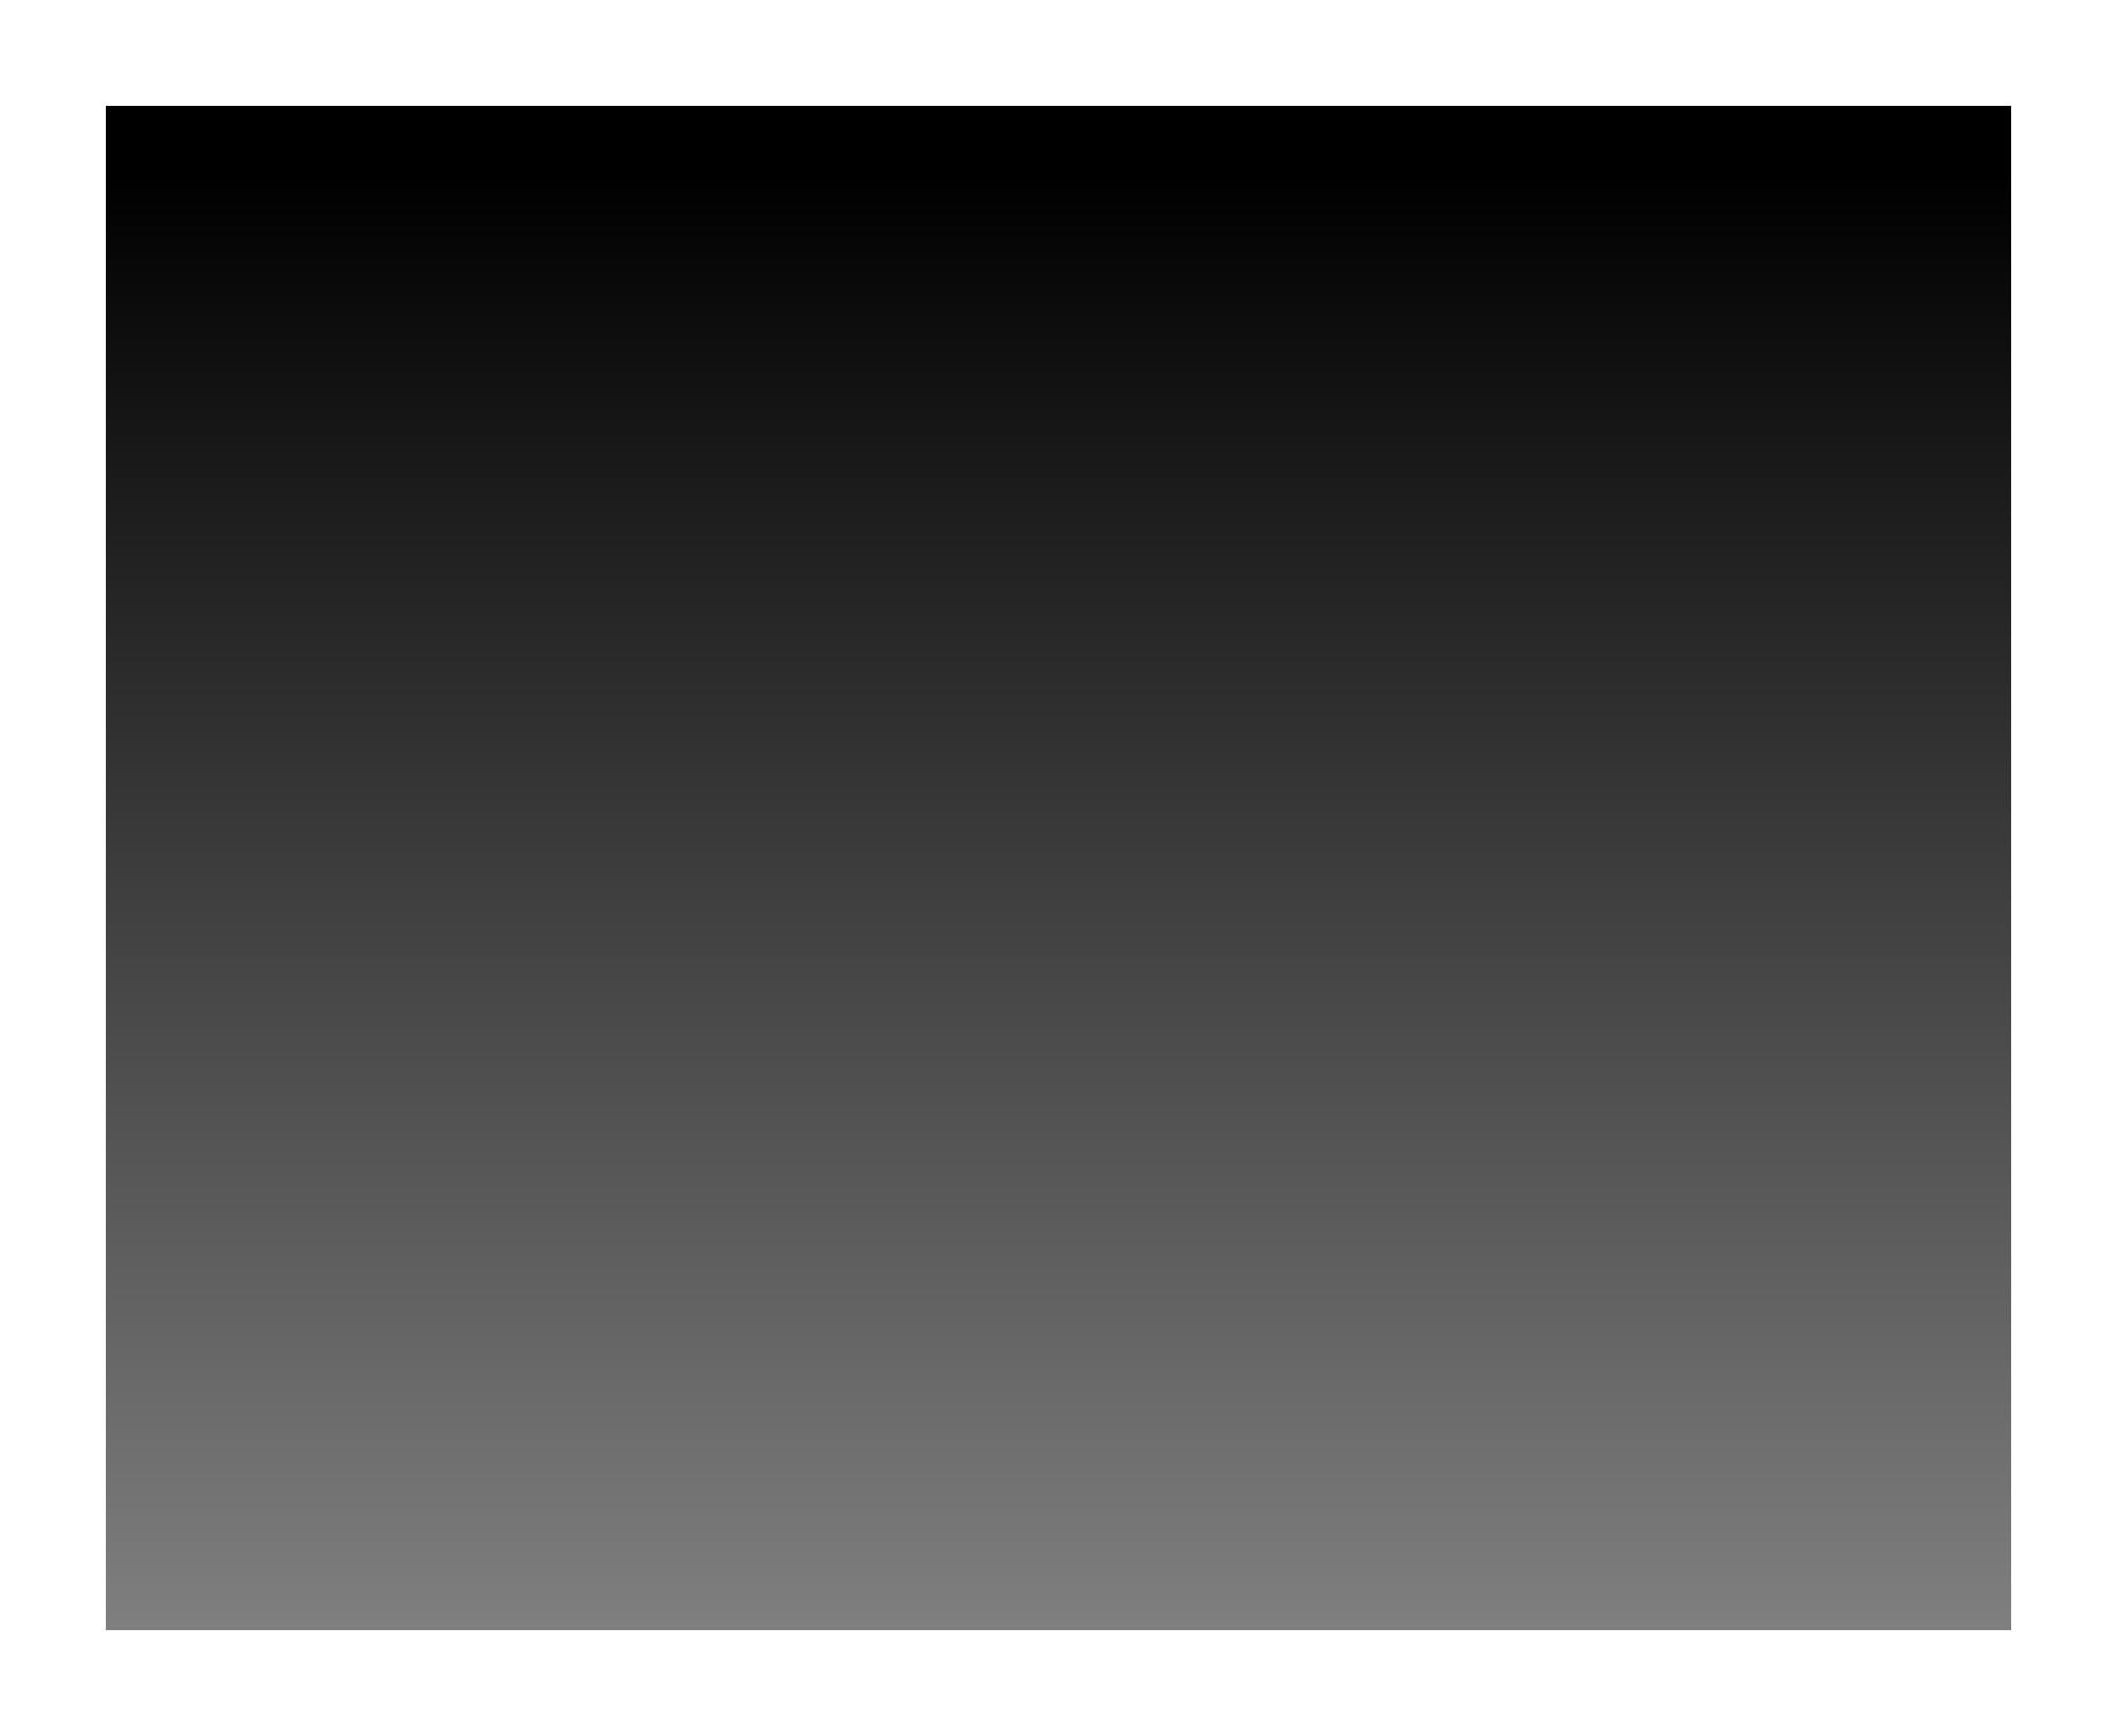
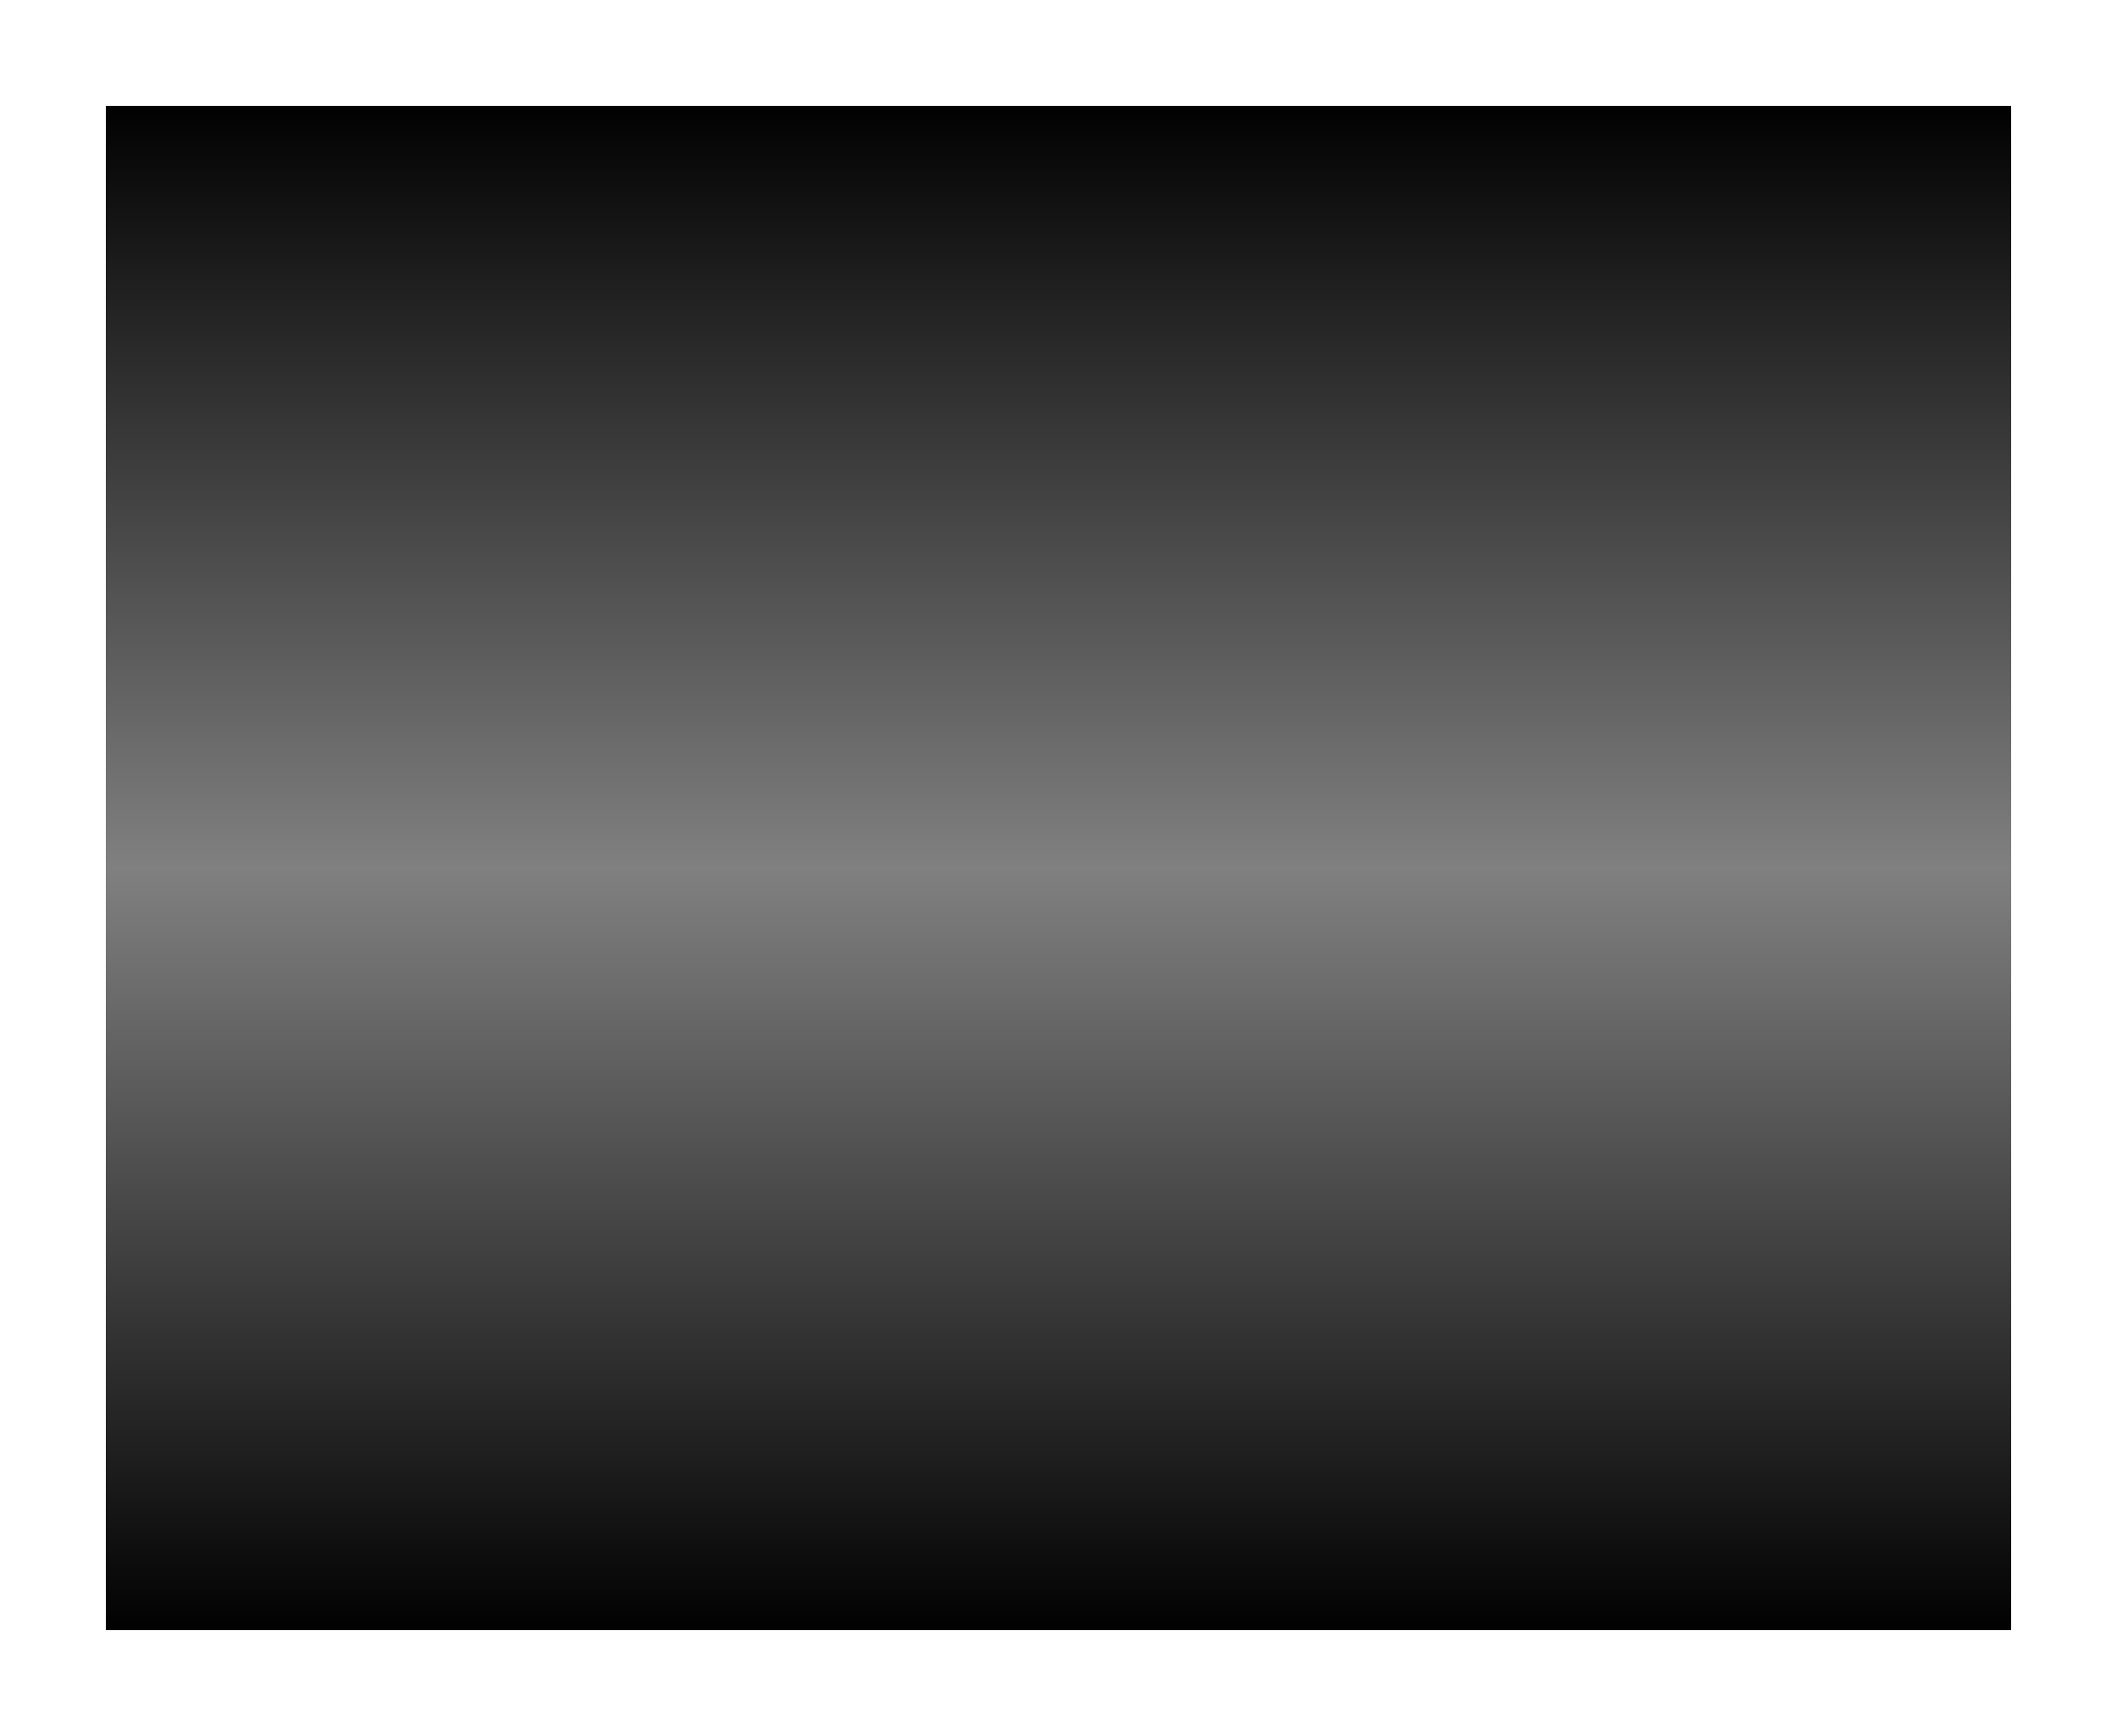
<svg xmlns="http://www.w3.org/2000/svg" viewBox="0 0 2000 1640" id="zFlatTime" style="background: #fff ; font-family: 'Open Sans Condensed', sans-serif" version="1.1">
  <defs>
    <linearGradient id="xGradient" x1="100%" x2="100%" y1="100%" y2="0%">
-       <stop offset="0%" stop-color="#808080" />
-       <stop offset="95%" stop-color="#000000" />
+       <stop offset="0%" stop-color="#000000" />
+       <stop offset="50%" stop-color="#808080" />
+       <stop offset="100%" stop-color="#000000" />
    </linearGradient>
    <linearGradient id="yGradient" x1="100%" x2="100%" y1="100%" y2="0%">
      <stop offset="5%" stop-color="#80ff80" />
      <stop offset="99%" stop-color="#206020" />
    </linearGradient>
  </defs>
  <g>
    <rect x="100" y="100" width="1800" height="1440" fill="url(#xGradient)" />
  </g>
</svg>
